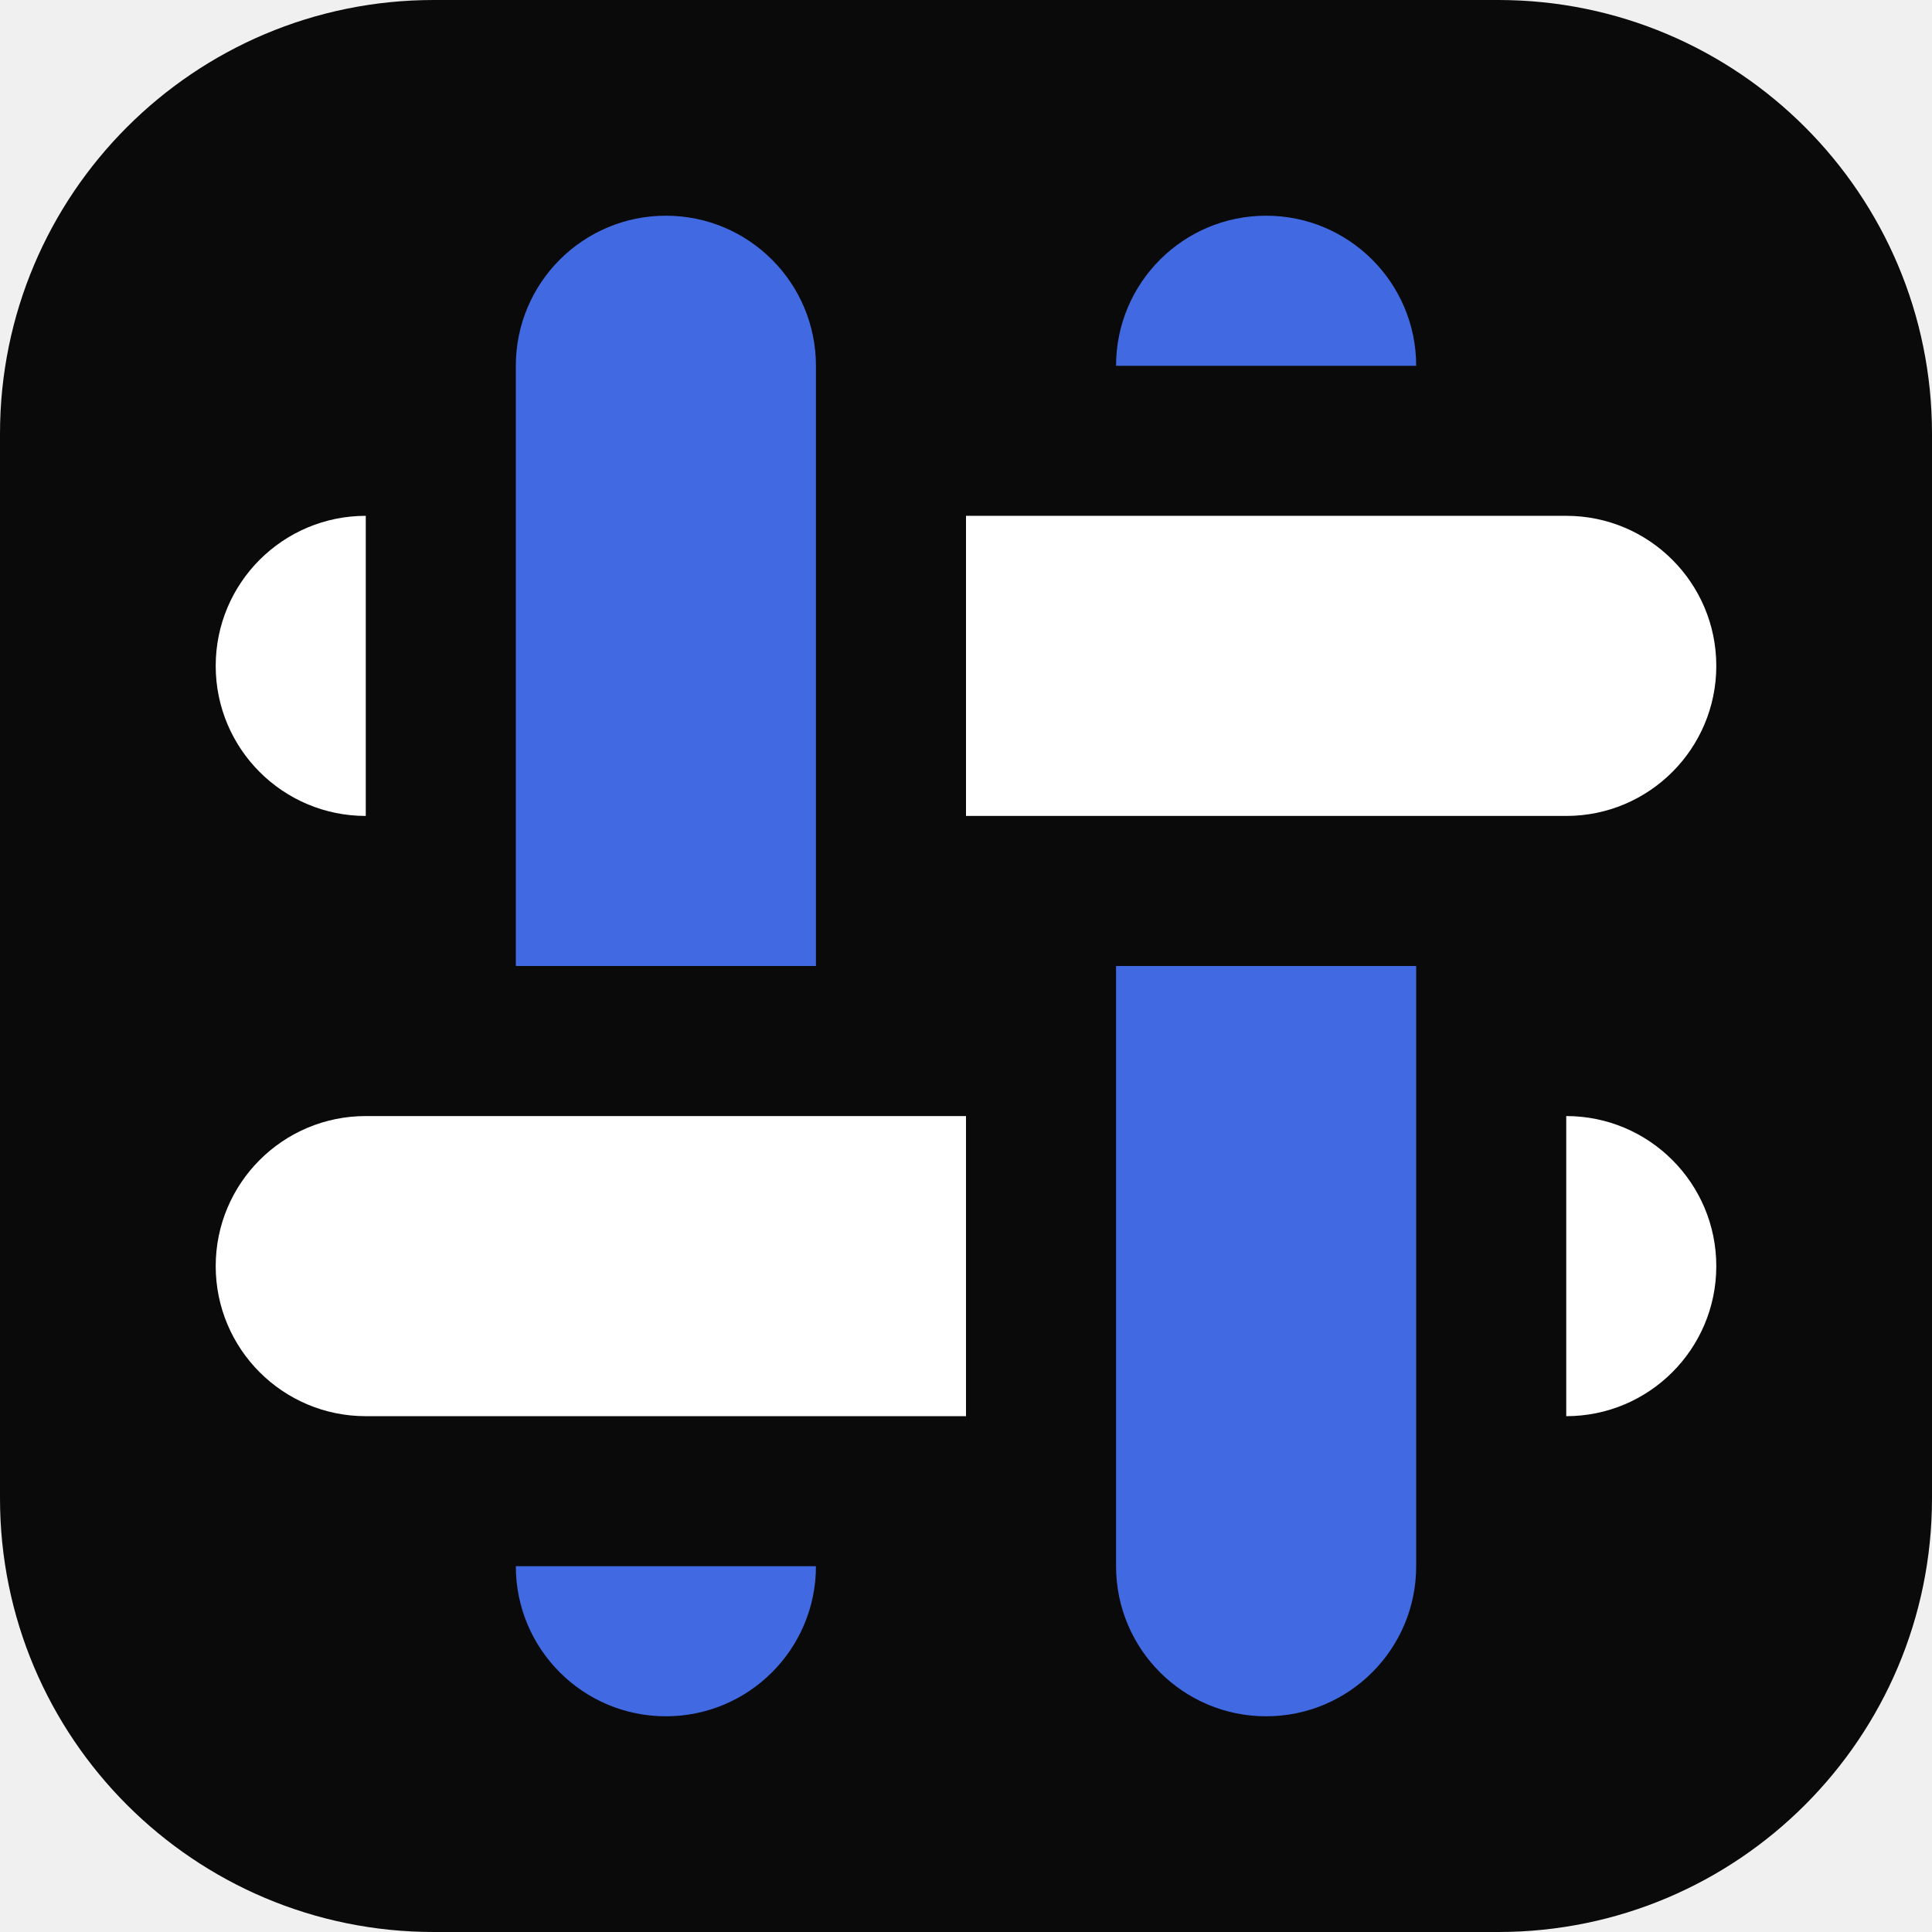
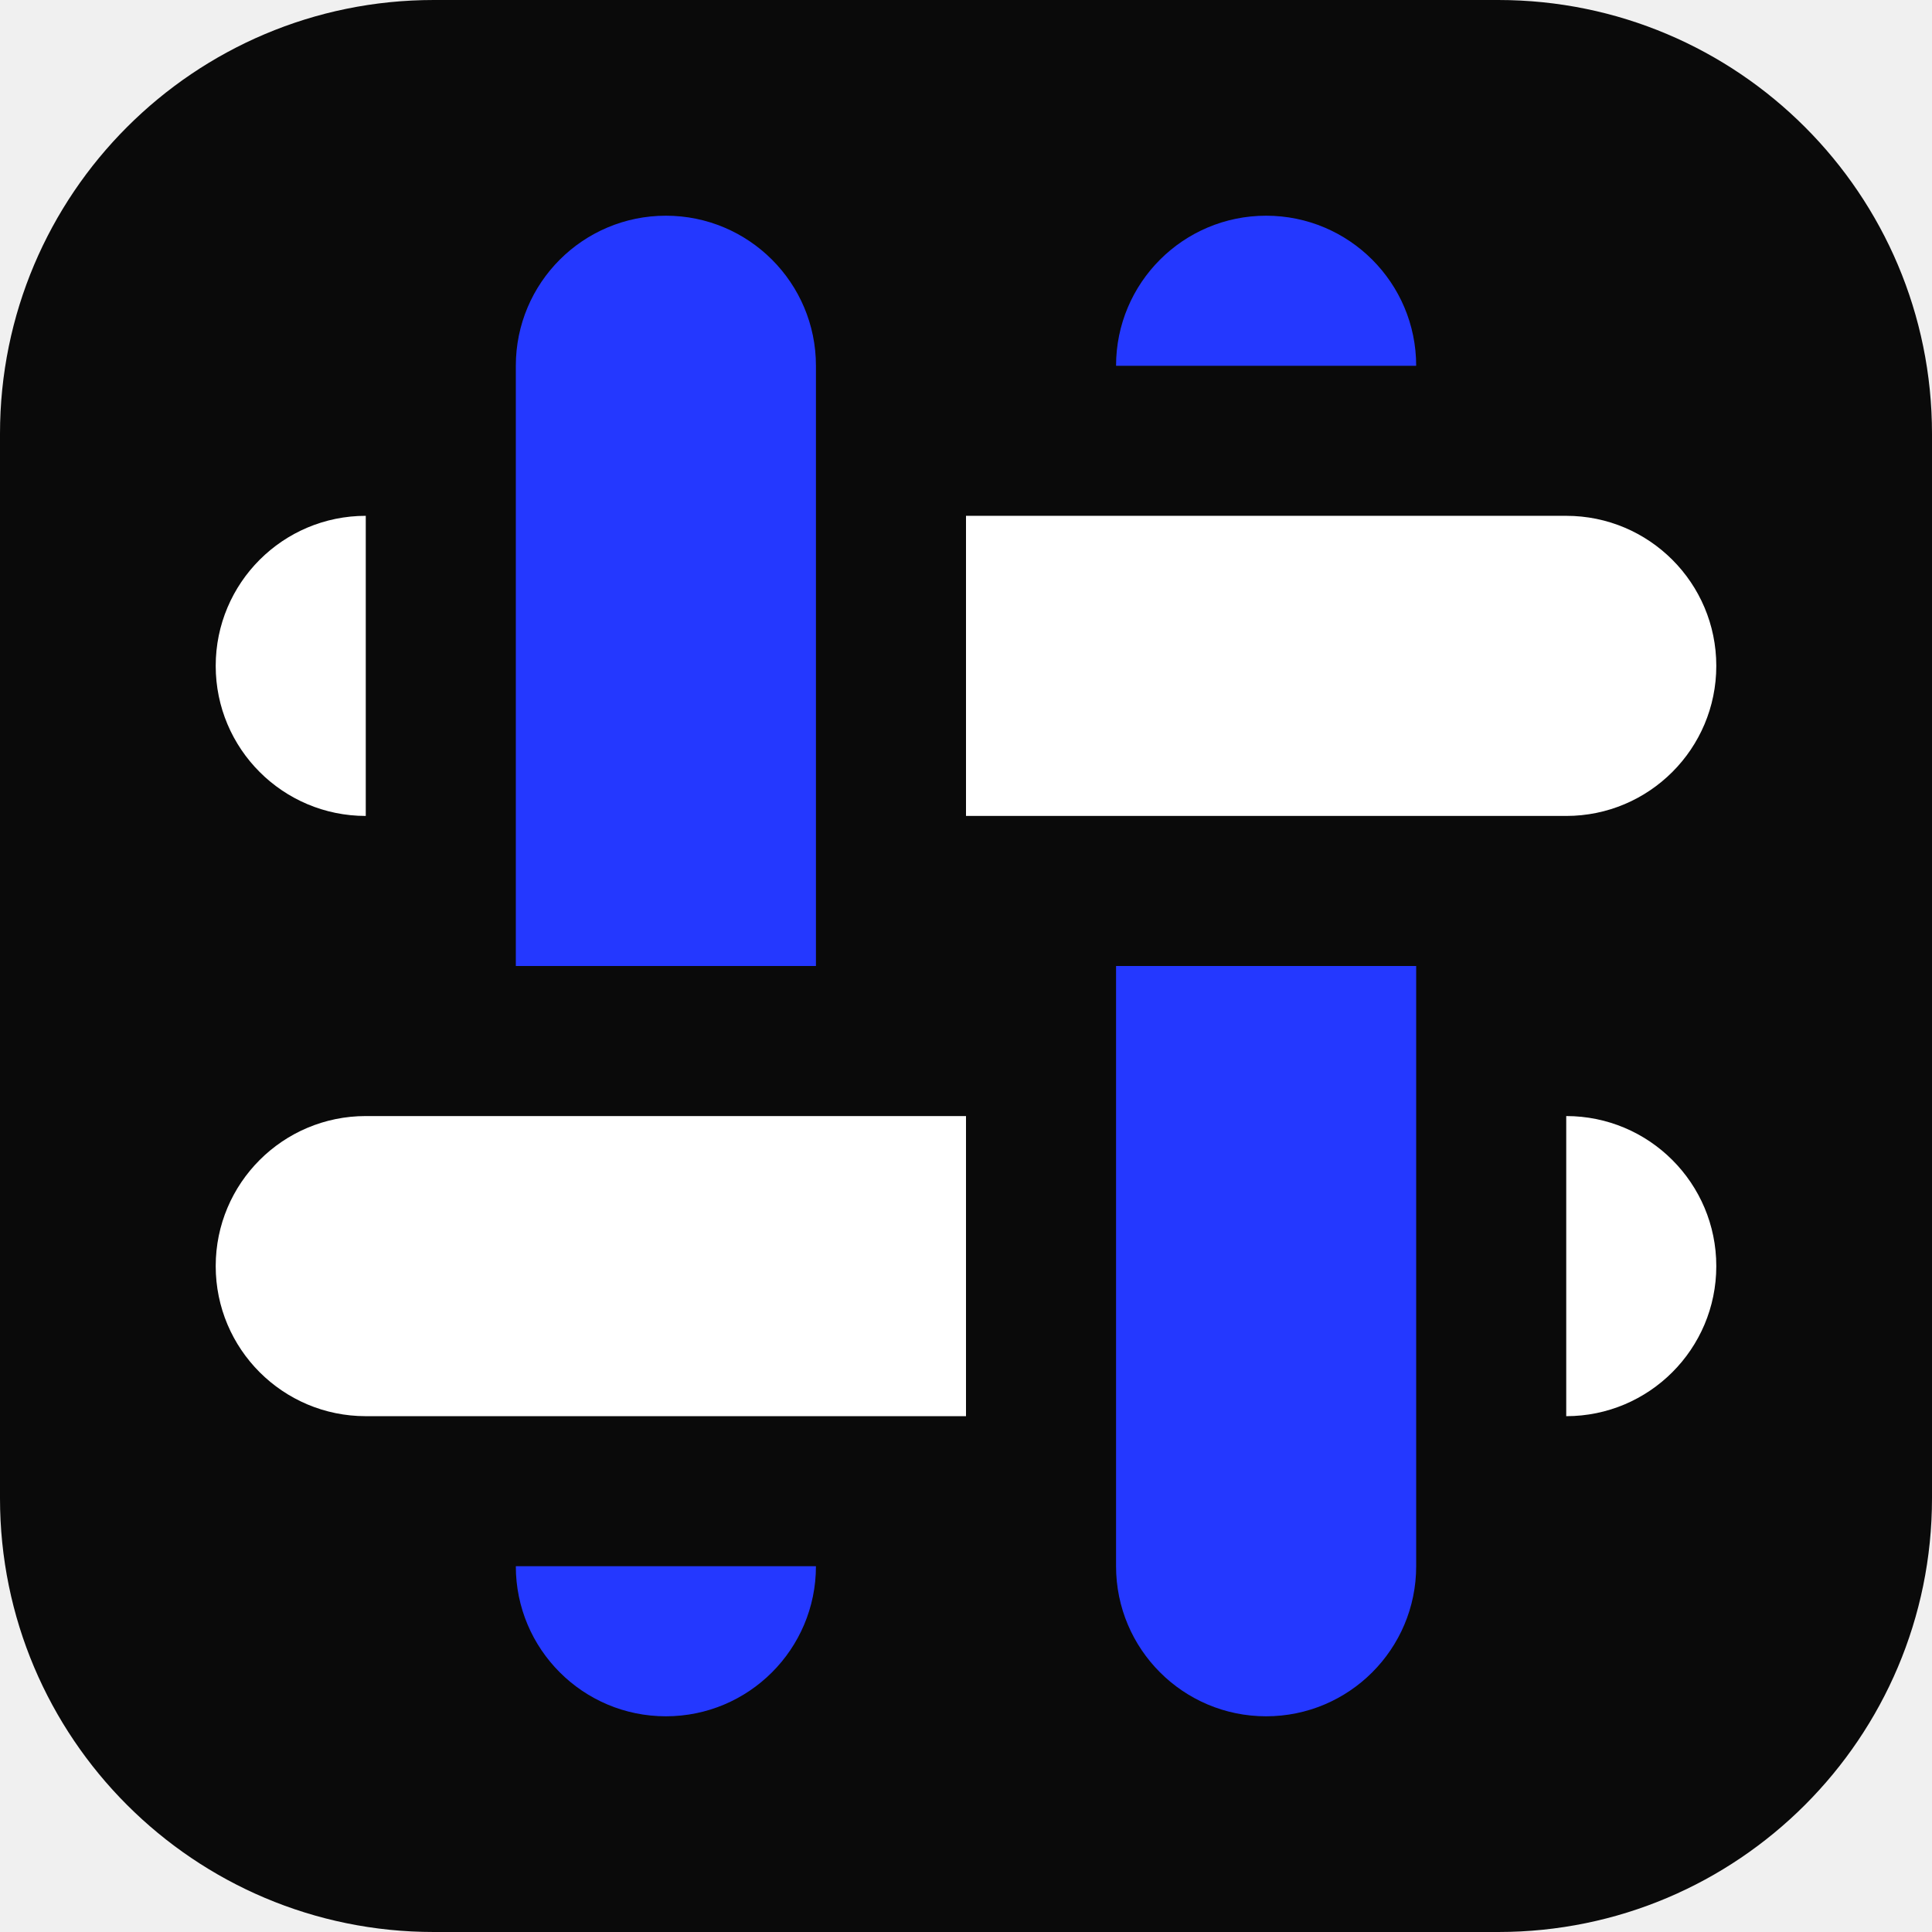
<svg xmlns="http://www.w3.org/2000/svg" viewBox="100 100 824 824" role="img" aria-label="LibreWeave">
-   <style>.s{fill:#0A0A0A}.i{fill:#FFFFFF}@media (prefers-color-scheme:dark){.s{fill:#FFFFFF}.i{fill:#0A0A0A}}</style>
+   <style>.s{fill:#0A0A0A}.i{fill:#FFFFFF}.t{fill:#2438FF}@media (prefers-color-scheme:dark){.s{fill:#FFFFFF}.i{fill:#0A0A0A}.t{fill:#0F2BFF}}</style>
  <rect x="100" y="100" width="824" height="824" rx="185" class="s" />
  <path d="M256 320L256 320L256 320L256 448L256 448A64 64 0 0 1 256 320Z" class="i" />
  <path d="M512 320L768 320A64 64 0 0 1 768 448L512 448L512 448Z" class="i" />
  <path d="M256 576L512 576L512 576L512 704L256 704A64 64 0 0 1 256 576Z" class="i" />
  <path d="M768 576L768 576A64 64 0 0 1 768 704L768 704L768 704Z" class="i" />
-   <path d="M320 256L320 512L320 512L448 512L448 256A64 64 0 0 0 320 256Z" fill="#4169E1" />
-   <path d="M320 768L320 768A64 64 0 0 0 448 768L448 768L448 768Z" fill="#4169E1" />
-   <path d="M576 256L576 256L576 256L704 256L704 256A64 64 0 0 0 576 256Z" fill="#4169E1" />
-   <path d="M576 512L576 768A64 64 0 0 0 704 768L704 512L704 512Z" fill="#4169E1" />
+   <path d="M320 256L320 512L320 512L448 512L448 256A64 64 0 0 0 320 256Z" class="t" />
+   <path d="M320 768L320 768A64 64 0 0 0 448 768L448 768L448 768Z" class="t" />
+   <path d="M576 256L576 256L576 256L704 256L704 256A64 64 0 0 0 576 256Z" class="t" />
+   <path d="M576 512L576 768A64 64 0 0 0 704 768L704 512L704 512Z" class="t" />
</svg>
